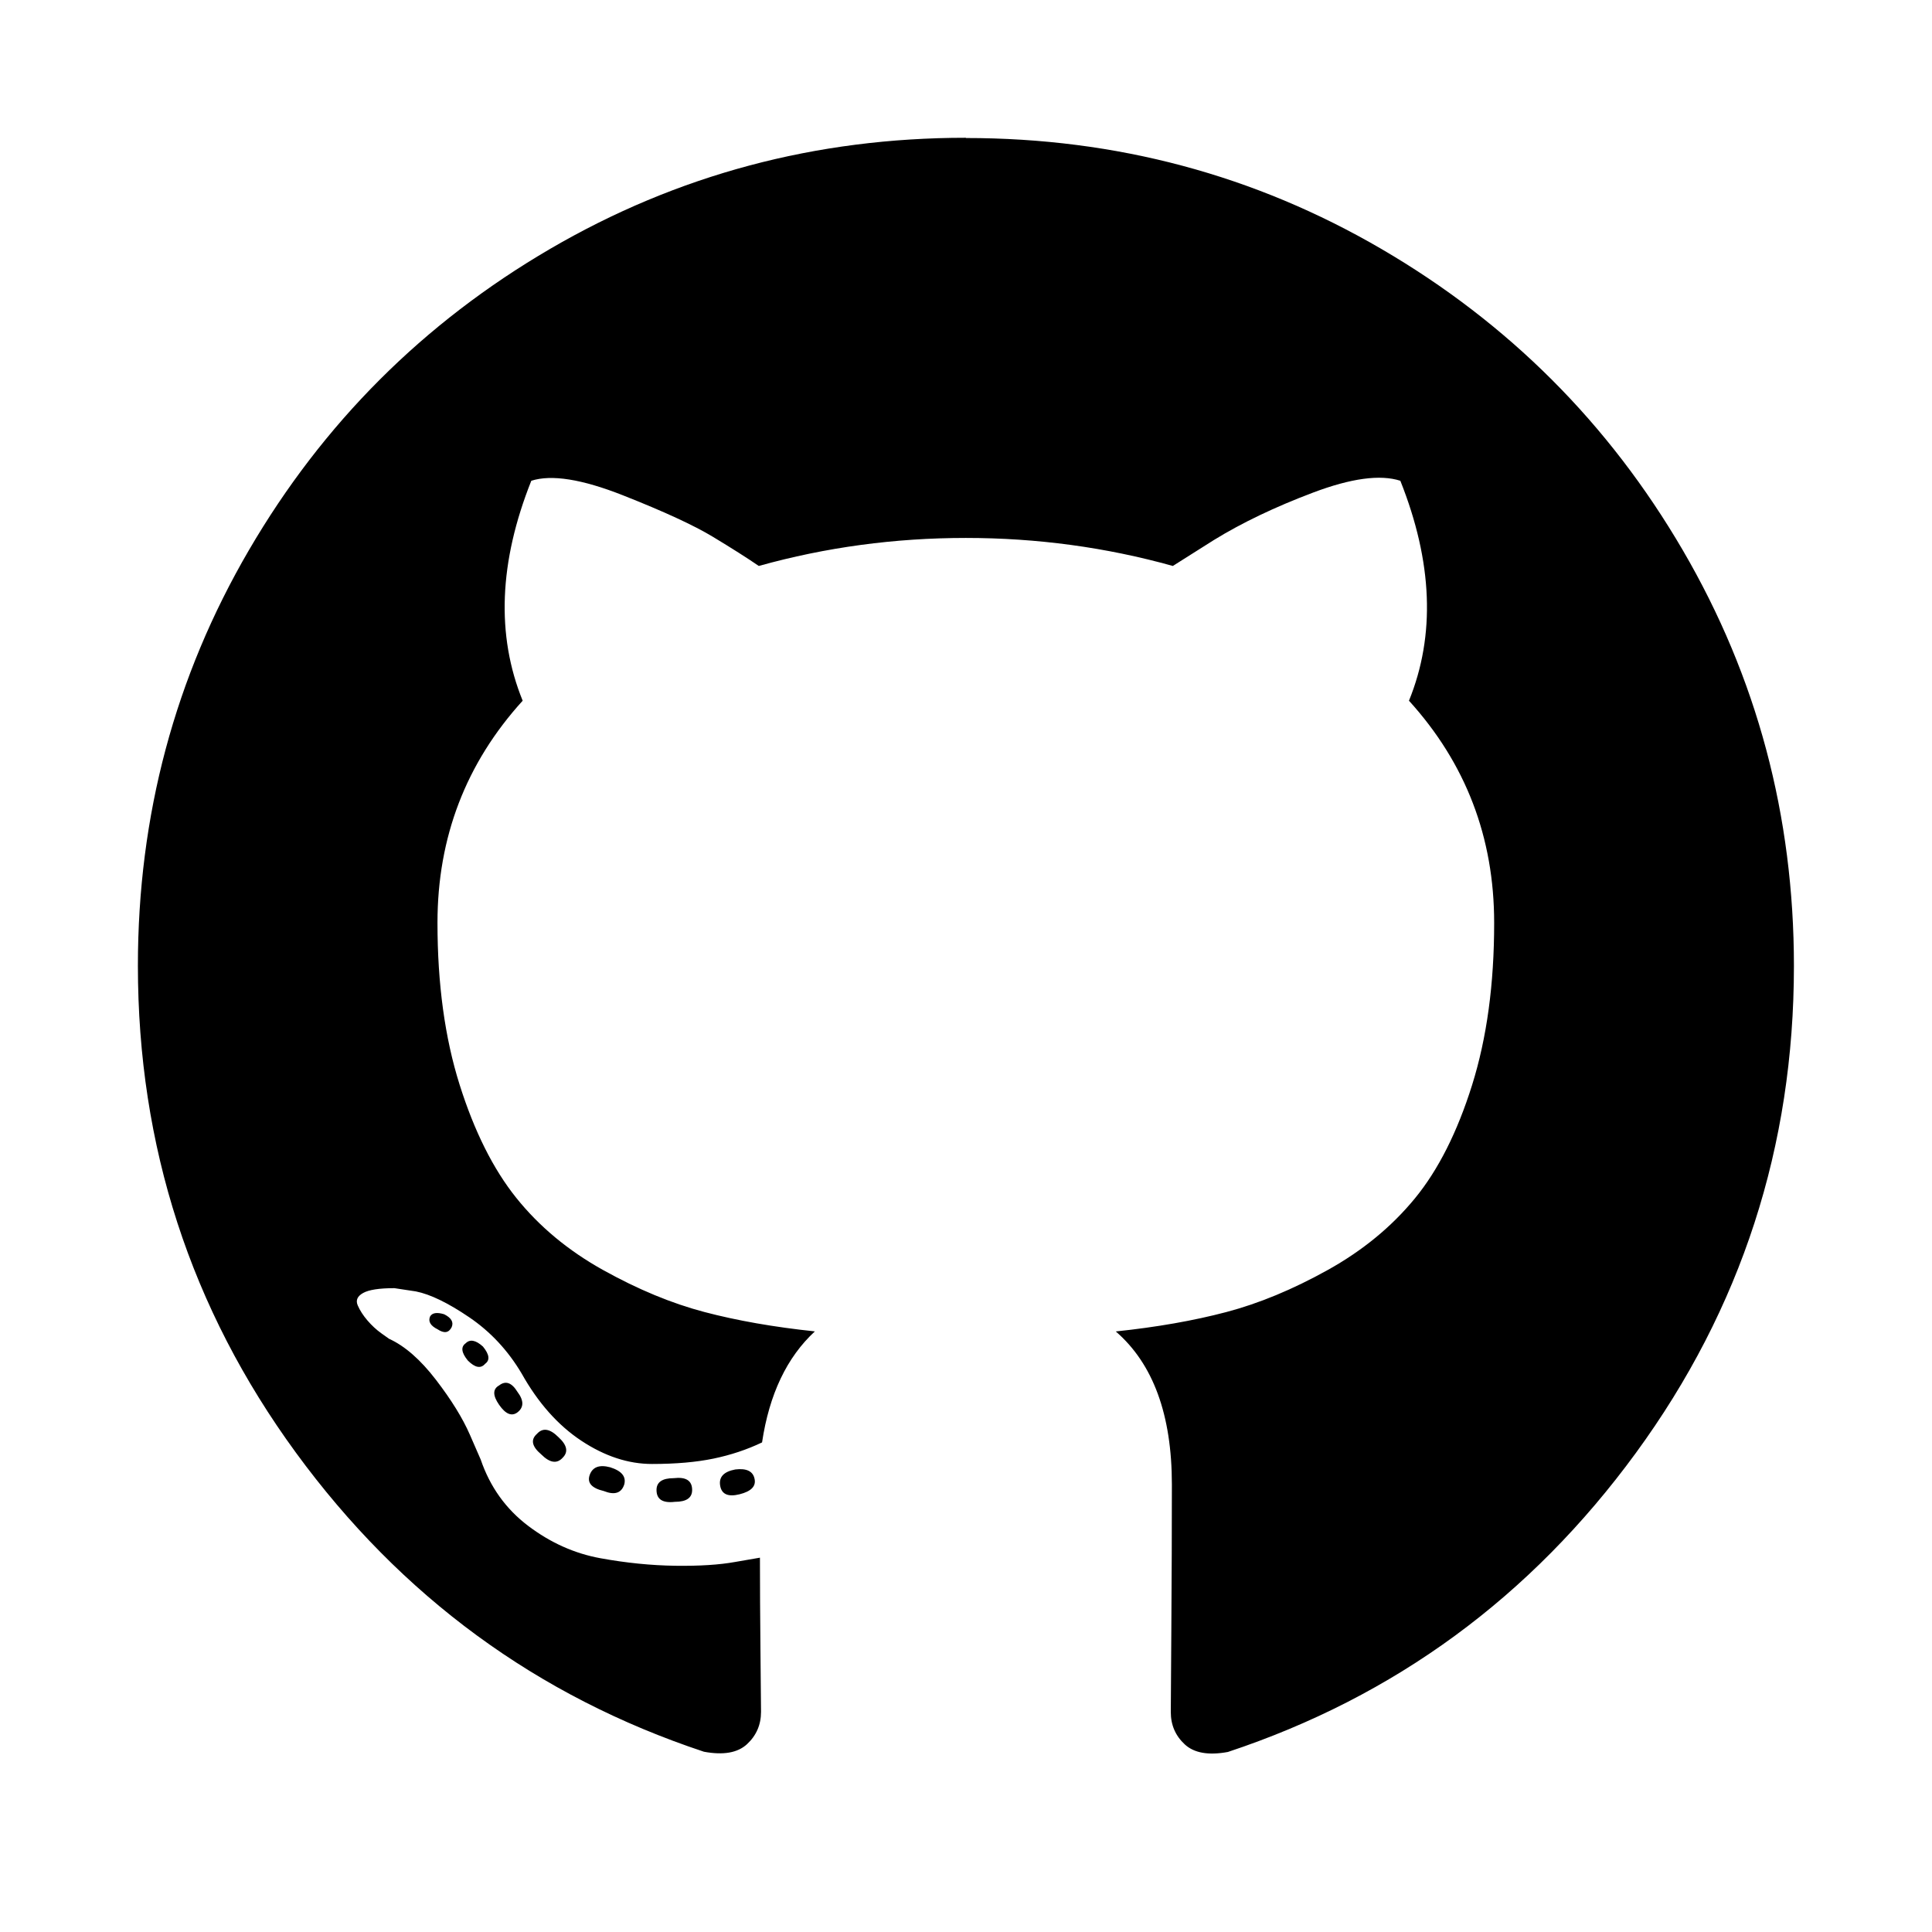
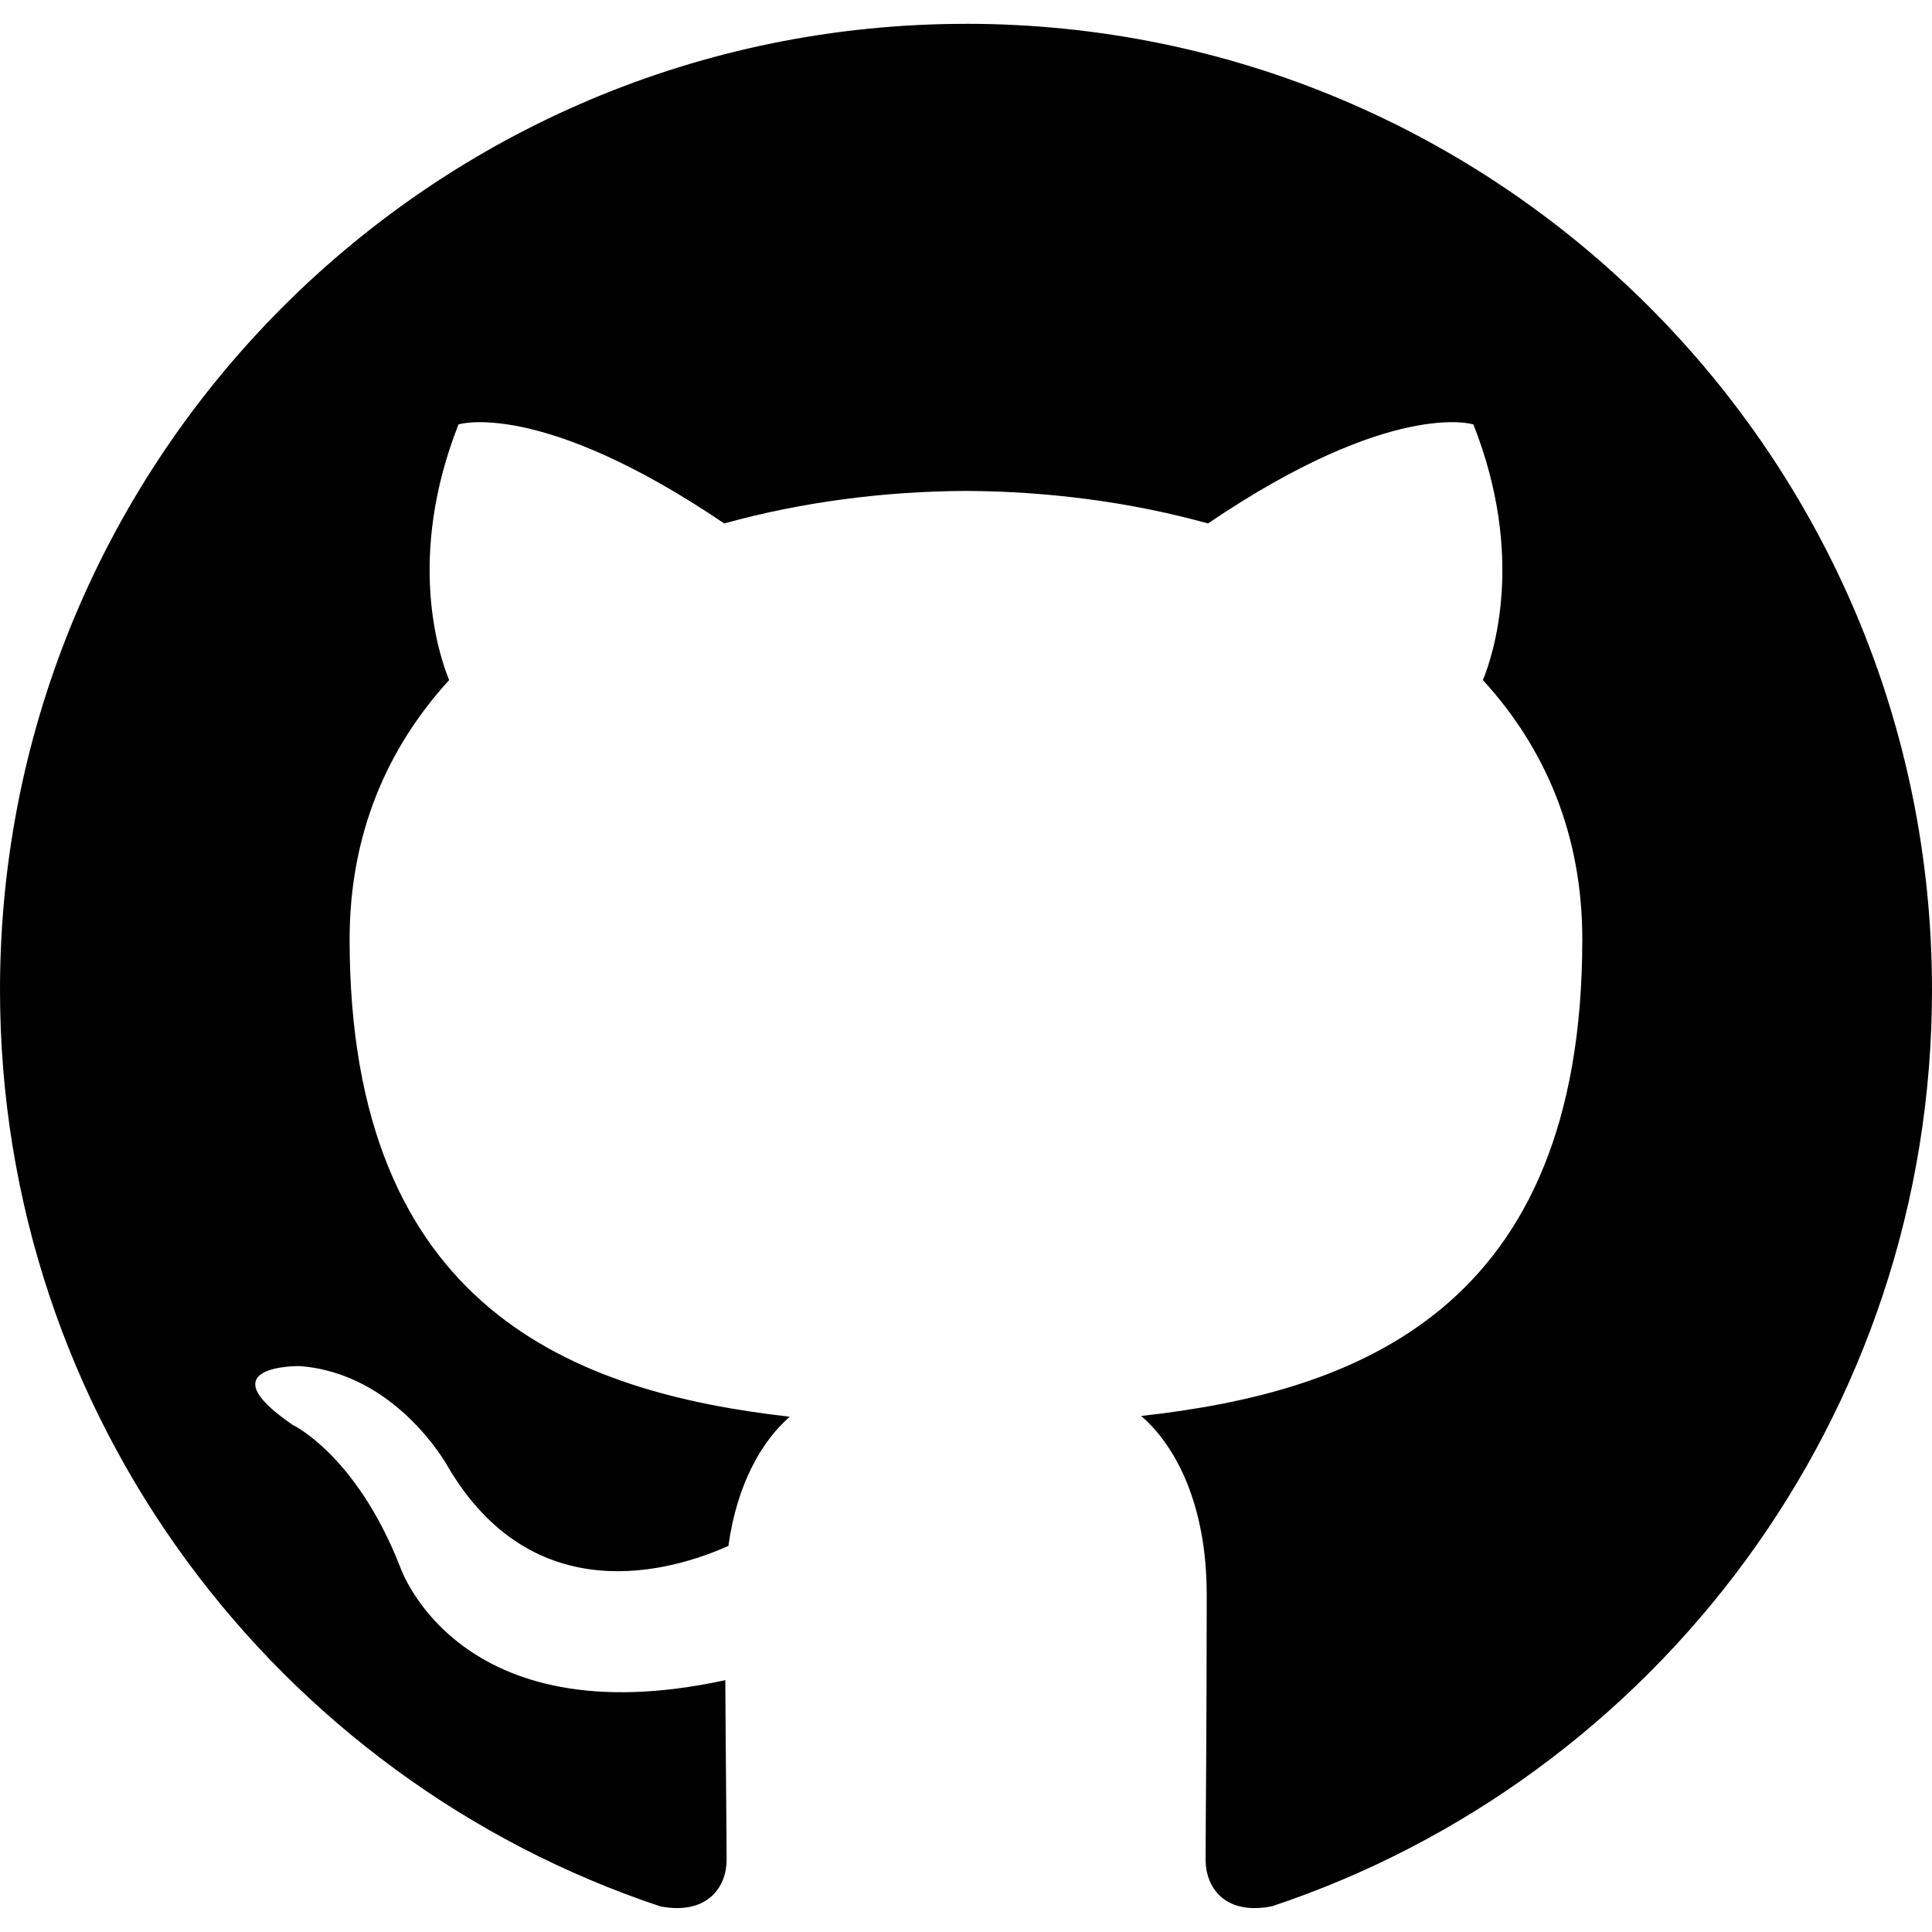
- <svg xmlns="http://www.w3.org/2000/svg" t="1618400276691" class="icon" viewBox="0 0 1024 1024" version="1.1" p-id="14492" width="240" height="240">
+ <svg xmlns="http://www.w3.org/2000/svg" t="1618481187874" class="icon" viewBox="0 0 1024 1024" version="1.1" p-id="6104" width="240" height="240">
  <defs>
    <style type="text/css" />
  </defs>
-   <path d="M511.968 73.152q119.424 0 220.288 58.848t159.712 159.712 58.848 220.288q0 143.424-83.712 258.016t-216.288 158.56q-15.424 2.848-22.848-4t-7.424-17.152q0-1.728 0.288-43.712t0.288-76.864q0-55.424-29.728-81.152 32.576-3.424 58.56-10.272t53.728-22.272 46.272-38.016 30.272-60 11.712-86.016q0-68-45.152-117.728 21.152-52-4.576-116.576-16-5.152-46.272 6.272t-52.576 25.152l-21.728 13.728q-53.152-14.848-109.728-14.848t-109.728 14.848q-9.152-6.272-24.288-15.424t-47.712-22.016-48.576-7.712q-25.728 64.576-4.576 116.576-45.152 49.728-45.152 117.728 0 48.576 11.712 85.728t30.016 60 46.016 38.272 53.728 22.272 58.56 10.272q-22.272 20.576-28 58.848-12 5.728-25.728 8.576t-32.576 2.848-37.44-12.288-31.712-35.712q-10.848-18.272-27.712-29.728t-28.288-13.728l-11.424-1.728q-12 0-16.576 2.56t-2.848 6.56 5.152 8 7.424 6.848l4 2.848q12.576 5.728 24.864 21.728t18.016 29.152l5.728 13.152q7.424 21.728 25.152 35.136t38.272 17.152 39.712 4 31.712-2.016l13.152-2.272q0 21.728 0.288 50.56t0.288 31.136q0 10.272-7.424 17.152t-22.848 4q-132.576-44-216.288-158.56t-83.712-258.016q0-119.424 58.848-220.288t159.712-159.712 220.288-58.848zM239.392 703.424q1.728-4-4-6.848-5.728-1.728-7.424 1.152-1.728 4 4 6.848 5.152 3.424 7.424-1.152zM257.12 722.848q4-2.848-1.152-9.152-5.728-5.152-9.152-1.728-4 2.848 1.152 9.152 5.728 5.728 9.152 1.728zM274.272 748.576q5.152-4 0-10.848-4.576-7.424-9.728-3.424-5.152 2.848 0 10.272t9.728 4zM298.272 772.576q4.576-4.576-2.272-10.848-6.848-6.848-11.424-1.728-5.152 4.576 2.272 10.848 6.848 6.848 11.424 1.728zM330.848 786.848q1.728-6.272-7.424-9.152-8.576-2.272-10.848 4t7.424 8.576q8.576 3.424 10.848-3.424zM366.848 789.728q0-7.424-9.728-6.272-9.152 0-9.152 6.272 0 7.424 9.728 6.272 9.152 0 9.152-6.272zM399.968 784q-1.152-6.272-10.272-5.152-9.152 1.728-8 8.576t10.272 4.576 8-8z" p-id="14493" />
+   <path d="M512 12.636c-282.747 0-512 229.212-512 512 0 226.222 146.698 418.14 350.126 485.827 25.58 4.731 35-11.1 35-24.637 0-12.206-0.471-52.552-0.696-95.314-142.438 30.966-172.503-60.416-172.503-60.416-23.286-59.167-56.852-74.916-56.852-74.916-46.449-31.785 3.502-31.13 3.502-31.13 51.405 3.604 78.479 52.756 78.479 52.756 45.67 78.275 119.767 55.644 149.012 42.557 4.588-33.096 17.859-55.685 32.502-68.465-113.725-12.943-233.267-56.852-233.267-253.03 0-55.89 20.009-101.581 52.756-137.421-5.325-12.902-22.856-64.963 4.956-135.496 0 0 43.008-13.742 140.841 52.49 40.837-11.346 84.644-17.039 128.164-17.244 43.5 0.205 87.327 5.878 128.246 17.244 97.731-66.253 140.657-52.49 140.657-52.49 27.873 70.533 10.342 122.593 5.038 135.496 32.829 35.86 52.695 81.531 52.695 137.421 0 196.649-119.788 239.944-233.8 252.621 18.371 15.892 34.734 47.043 34.734 94.802 0 68.506-0.594 123.638-0.594 140.513 0 13.619 9.216 29.594 35.164 24.576 203.325-67.768 349.839-259.625 349.839-485.765 0-282.788-229.233-512-512-512z" p-id="6105" />
</svg>
